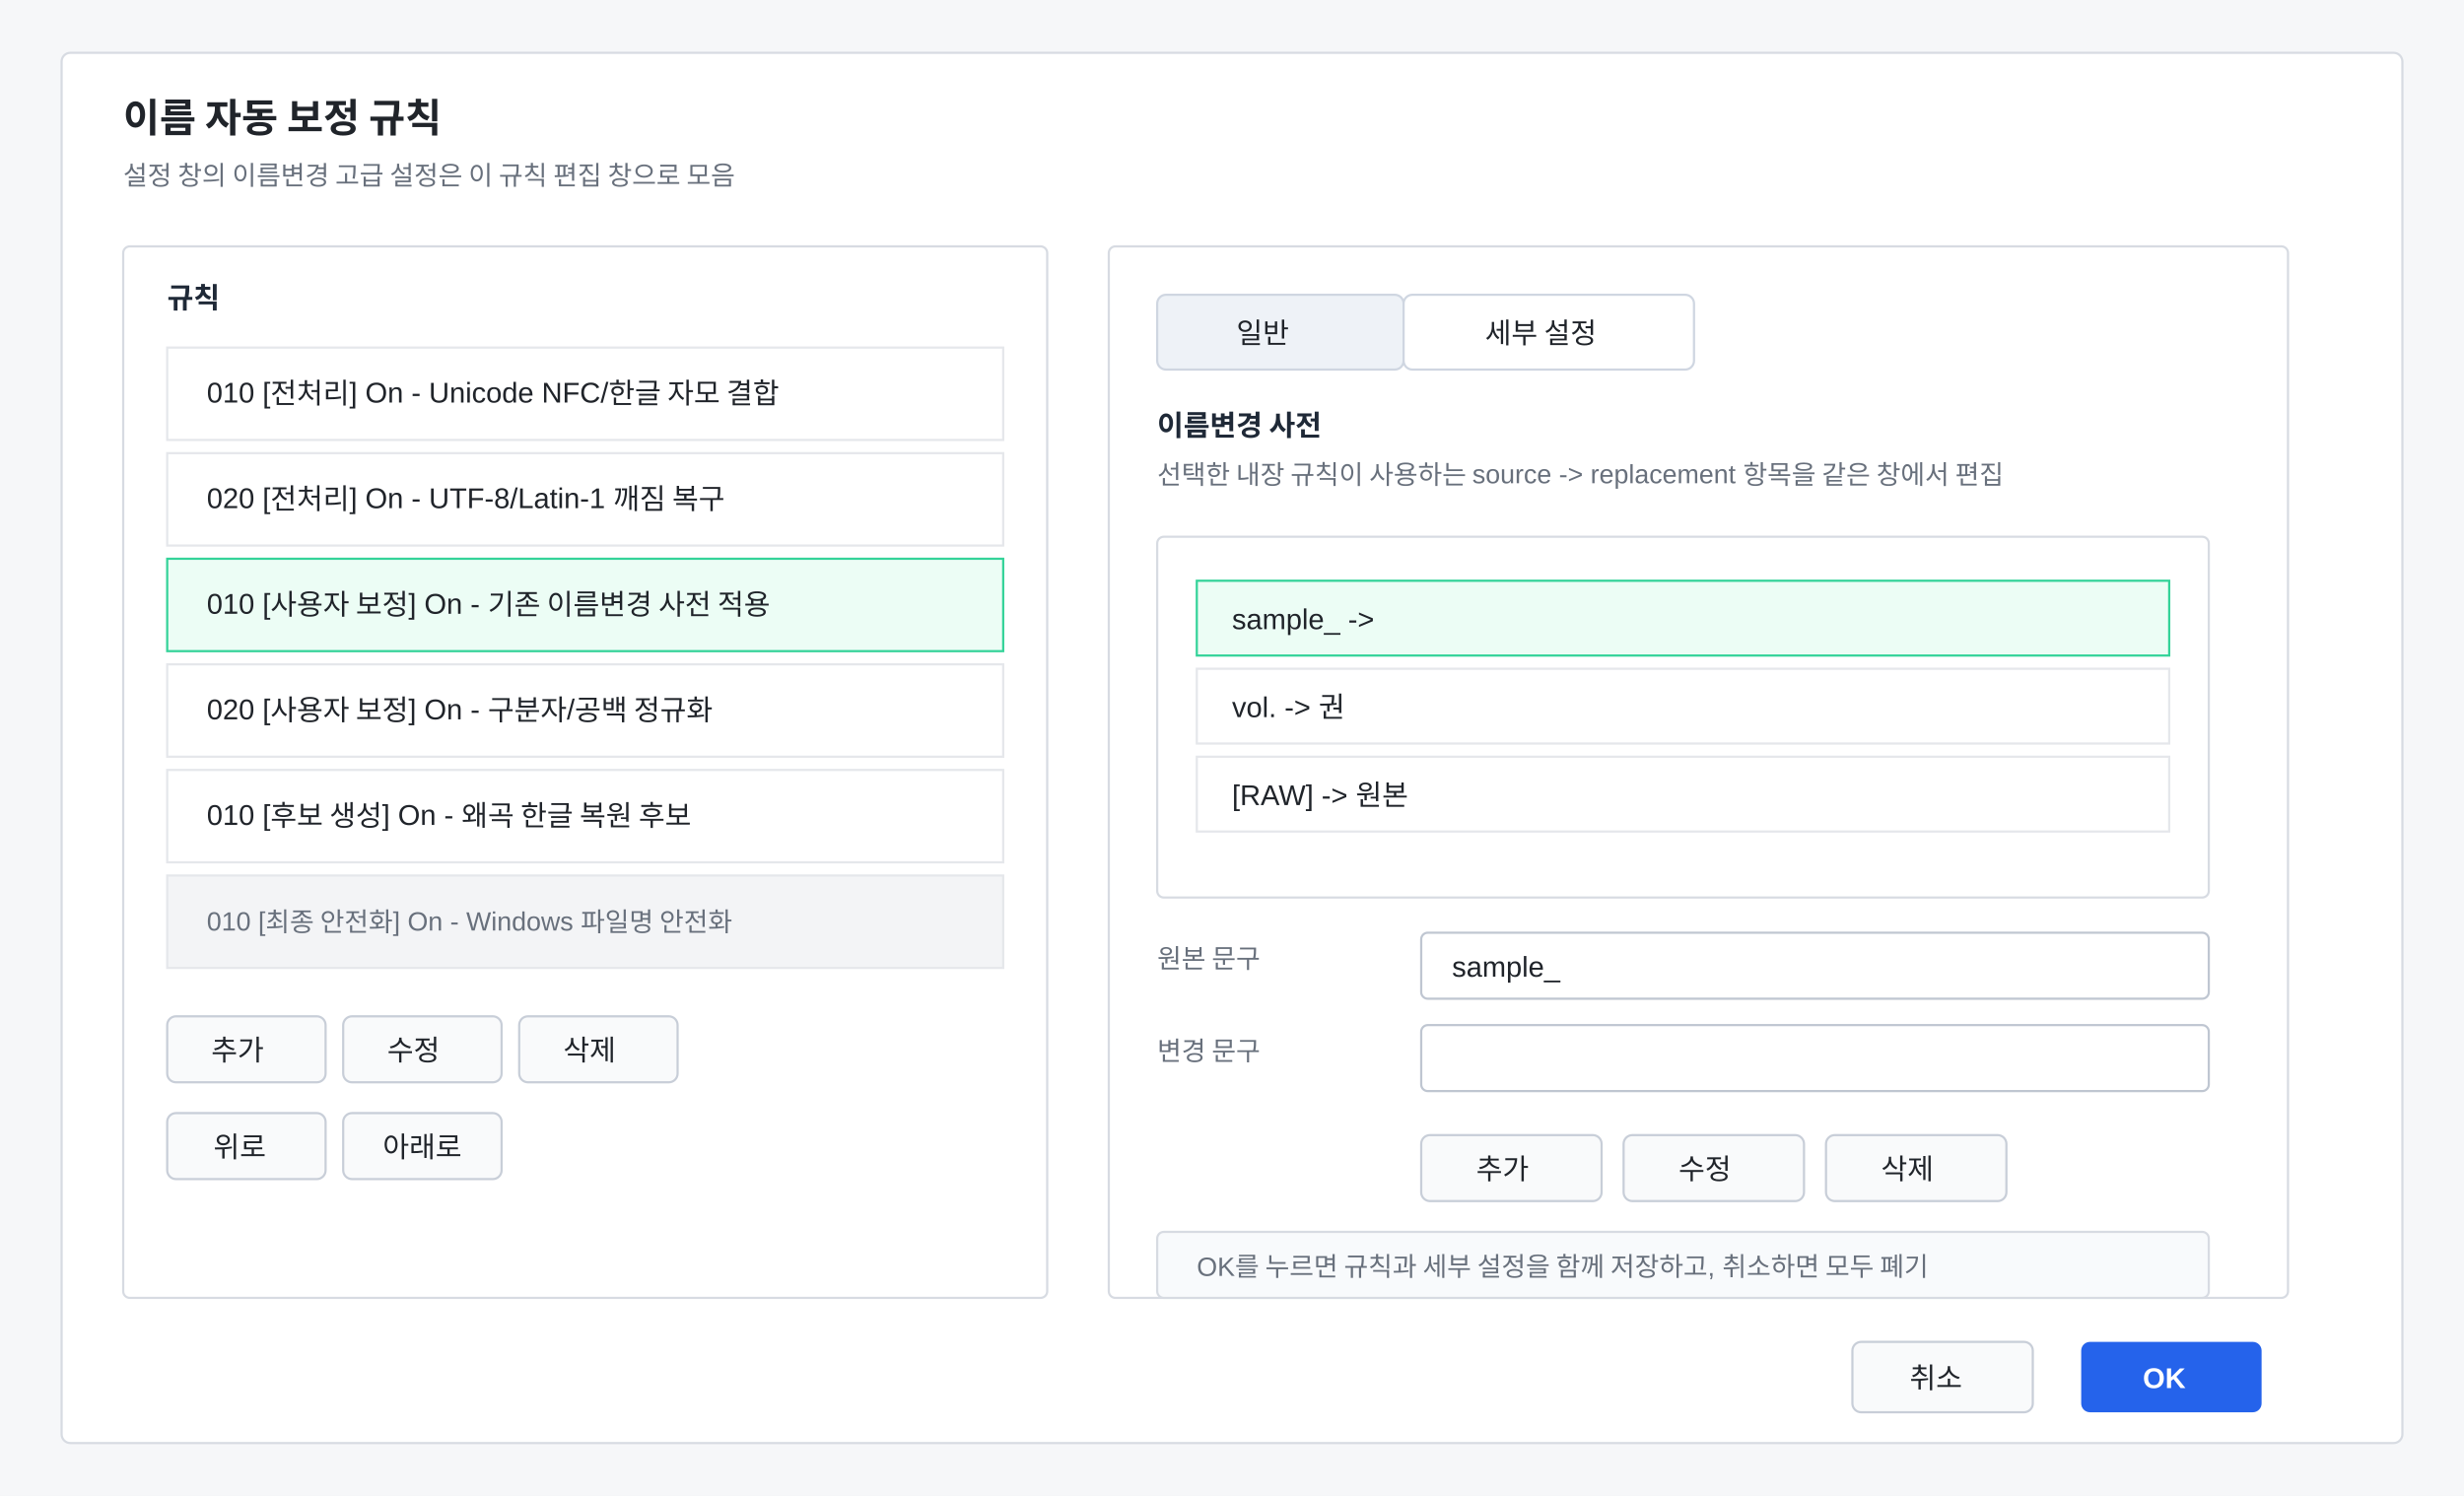
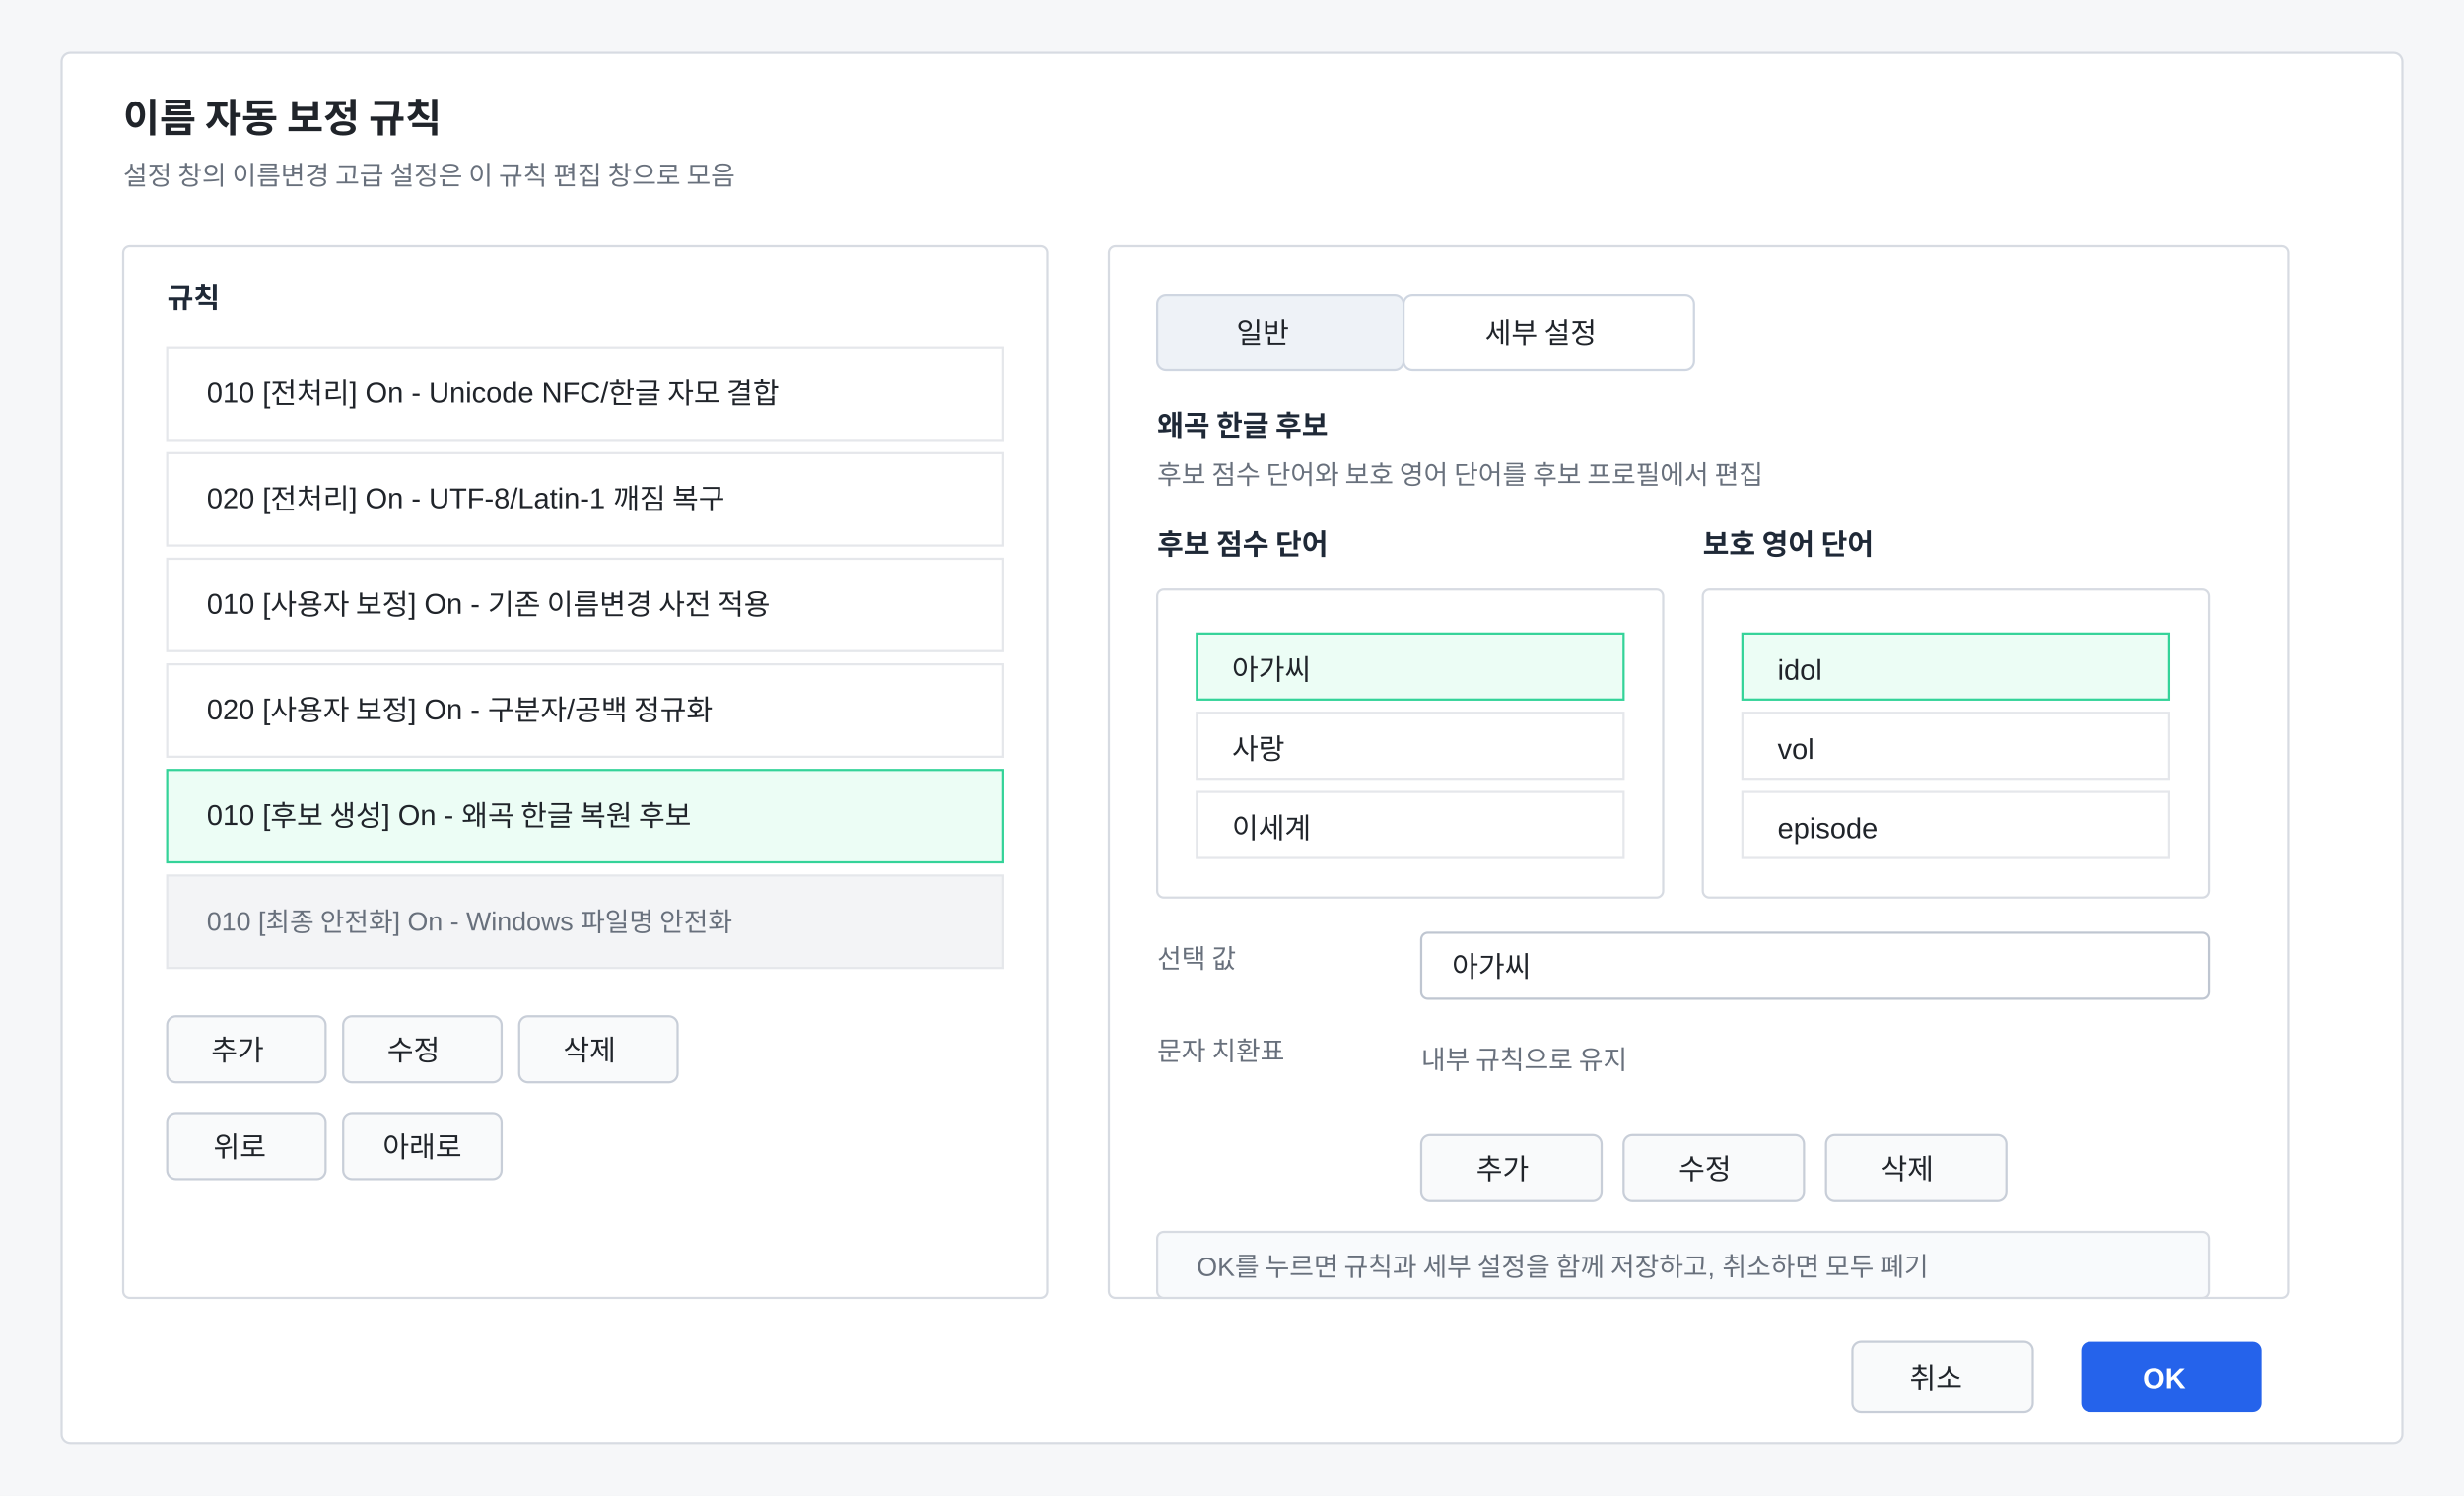
<svg xmlns="http://www.w3.org/2000/svg" width="1120" height="680" viewBox="0 0 1120 680" role="img" aria-labelledby="title desc">
  <defs>
    <style>
      .bg { fill: #f6f7f9; }
      .panel { fill: #ffffff; stroke: #d7dbe2; stroke-width: 1; }
      .row { fill: #ffffff; stroke: #e5e7eb; stroke-width: 1; }
      .selected { fill: #ecfdf5; stroke: #34d399; stroke-width: 1; }
      .mutedRow { fill: #f3f4f6; stroke: #e5e7eb; stroke-width: 1; }
      .title { fill: #20242a; font: 18px "Segoe UI", Arial, sans-serif; font-weight: 700; }
      .label { fill: #1f2937; font: 13px "Segoe UI", Arial, sans-serif; font-weight: 600; }
      .body { fill: #20242a; font: 13px "Segoe UI", Arial, sans-serif; }
      .small { fill: #68707c; font: 12px "Segoe UI", Arial, sans-serif; }
      .input { fill: #ffffff; stroke: #bfc6d1; stroke-width: 1; }
      .button { fill: #f9fafb; stroke: #c8ced8; stroke-width: 1; }
      .primary { fill: #2563eb; }
      .primaryText { fill: #ffffff; font: 13px "Segoe UI", Arial, sans-serif; font-weight: 600; }
      .tab { fill: #eef2f7; stroke: #cfd6e1; stroke-width: 1; }
      .tabActive { fill: #ffffff; stroke: #cfd6e1; stroke-width: 1; }
      .note { fill: #f8fafc; stroke: #d7dbe2; stroke-width: 1; }
    </style>
  </defs>
  <rect class="bg" x="0" y="0" width="1120" height="680" />
  <rect class="panel" x="28" y="24" width="1064" height="632" rx="4" />
  <text class="title" x="56" y="60">이름 자동 보정 규칙</text>
  <text class="small" x="56" y="84">설정 창의 이름변경 고급 설정은 이 규칙 편집 창으로 모음</text>
  <rect class="panel" x="56" y="112" width="420" height="478" rx="3" />
  <text class="label" x="76" y="140">규칙</text>
  <rect class="row" x="76" y="158" width="380" height="42" />
  <text class="body" x="94" y="183">010 [전처리] On - Unicode NFC/한글 자모 결합</text>
  <rect class="row" x="76" y="206" width="380" height="42" />
  <text class="body" x="94" y="231">020 [전처리] On - UTF-8/Latin-1 깨짐 복구</text>
-   <rect class="selected" x="76" y="254" width="380" height="42" />
+   <rect class="row" x="76" y="254" width="380" height="42" />
  <text class="body" x="94" y="279">010 [사용자 보정] On - 기존 이름변경 사전 적용</text>
  <rect class="row" x="76" y="302" width="380" height="42" />
  <text class="body" x="94" y="327">020 [사용자 보정] On - 구분자/공백 정규화</text>
-   <rect class="row" x="76" y="350" width="380" height="42" />
+   <rect class="selected" x="76" y="350" width="380" height="42" />
  <text class="body" x="94" y="375">010 [후보 생성] On - 왜곡 한글 복원 후보</text>
  <rect class="mutedRow" x="76" y="398" width="380" height="42" />
  <text class="small" x="94" y="423">010 [최종 안전화] On - Windows 파일명 안전화</text>
  <rect class="button" x="76" y="462" width="72" height="30" rx="4" />
  <text class="body" x="96" y="482">추가</text>
  <rect class="button" x="156" y="462" width="72" height="30" rx="4" />
  <text class="body" x="176" y="482">수정</text>
  <rect class="button" x="236" y="462" width="72" height="30" rx="4" />
  <text class="body" x="256" y="482">삭제</text>
  <rect class="button" x="76" y="506" width="72" height="30" rx="4" />
  <text class="body" x="97" y="526">위로</text>
  <rect class="button" x="156" y="506" width="72" height="30" rx="4" />
  <text class="body" x="174" y="526">아래로</text>
  <rect class="panel" x="504" y="112" width="536" height="478" rx="3" />
  <rect class="tab" x="526" y="134" width="112" height="34" rx="4" />
  <text class="body" x="562" y="156">일반</text>
  <rect class="tabActive" x="638" y="134" width="132" height="34" rx="4" />
  <text class="body" x="675" y="156">세부 설정</text>
-   <text class="label" x="526" y="198">이름변경 사전</text>
-   <text class="small" x="526" y="220">선택한 내장 규칙이 사용하는 source -&gt; replacement 항목을 같은 창에서 편집</text>
-   <rect class="panel" x="526" y="244" width="478" height="164" rx="3" />
-   <rect class="selected" x="544" y="264" width="442" height="34" />
-   <text class="body" x="560" y="286">sample_ -&gt; </text>
-   <rect class="row" x="544" y="304" width="442" height="34" />
-   <text class="body" x="560" y="326">vol. -&gt; 권</text>
-   <rect class="row" x="544" y="344" width="442" height="34" />
-   <text class="body" x="560" y="366">[RAW] -&gt; 원본</text>
-   <text class="small" x="526" y="440">원본 문구</text>
+   <text class="label" x="526" y="198">왜곡 한글 후보</text>
+   <text class="small" x="526" y="220">후보 점수 단어와 보호 영어 단어를 후보 프로필에서 편집</text>
+   <text class="label" x="526" y="252">후보 점수 단어</text>
+   <rect class="panel" x="526" y="268" width="230" height="140" rx="3" />
+   <rect class="selected" x="544" y="288" width="194" height="30" />
+   <text class="body" x="560" y="309">아가씨</text>
+   <rect class="row" x="544" y="324" width="194" height="30" />
+   <text class="body" x="560" y="345">사랑</text>
+   <rect class="row" x="544" y="360" width="194" height="30" />
+   <text class="body" x="560" y="381">이세계</text>
+   <text class="label" x="774" y="252">보호 영어 단어</text>
+   <rect class="panel" x="774" y="268" width="230" height="140" rx="3" />
+   <rect class="selected" x="792" y="288" width="194" height="30" />
+   <text class="body" x="808" y="309">idol</text>
+   <rect class="row" x="792" y="324" width="194" height="30" />
+   <text class="body" x="808" y="345">vol</text>
+   <rect class="row" x="792" y="360" width="194" height="30" />
+   <text class="body" x="808" y="381">episode</text>
+   <text class="small" x="526" y="440">선택 값</text>
  <rect class="input" x="646" y="424" width="358" height="30" rx="3" />
-   <text class="body" x="660" y="444">sample_</text>
-   <text class="small" x="526" y="482">변경 문구</text>
-   <rect class="input" x="646" y="466" width="358" height="30" rx="3" />
+   <text class="body" x="660" y="444">아가씨</text>
+   <text class="small" x="526" y="482">문자 치환표</text>
+   <text class="small" x="646" y="486">내부 규칙으로 유지</text>
  <rect class="button" x="646" y="516" width="82" height="30" rx="4" />
  <text class="body" x="671" y="536">추가</text>
  <rect class="button" x="738" y="516" width="82" height="30" rx="4" />
  <text class="body" x="763" y="536">수정</text>
  <rect class="button" x="830" y="516" width="82" height="30" rx="4" />
  <text class="body" x="855" y="536">삭제</text>
  <rect class="note" x="526" y="560" width="478" height="30" rx="3" />
  <text class="small" x="544" y="580">OK를 누르면 규칙과 세부 설정을 함께 저장하고, 취소하면 모두 폐기</text>
  <rect class="button" x="842" y="610" width="82" height="32" rx="4" />
  <text class="body" x="868" y="631">취소</text>
  <rect class="primary" x="946" y="610" width="82" height="32" rx="4" />
  <text class="primaryText" x="974" y="631">OK</text>
</svg>
